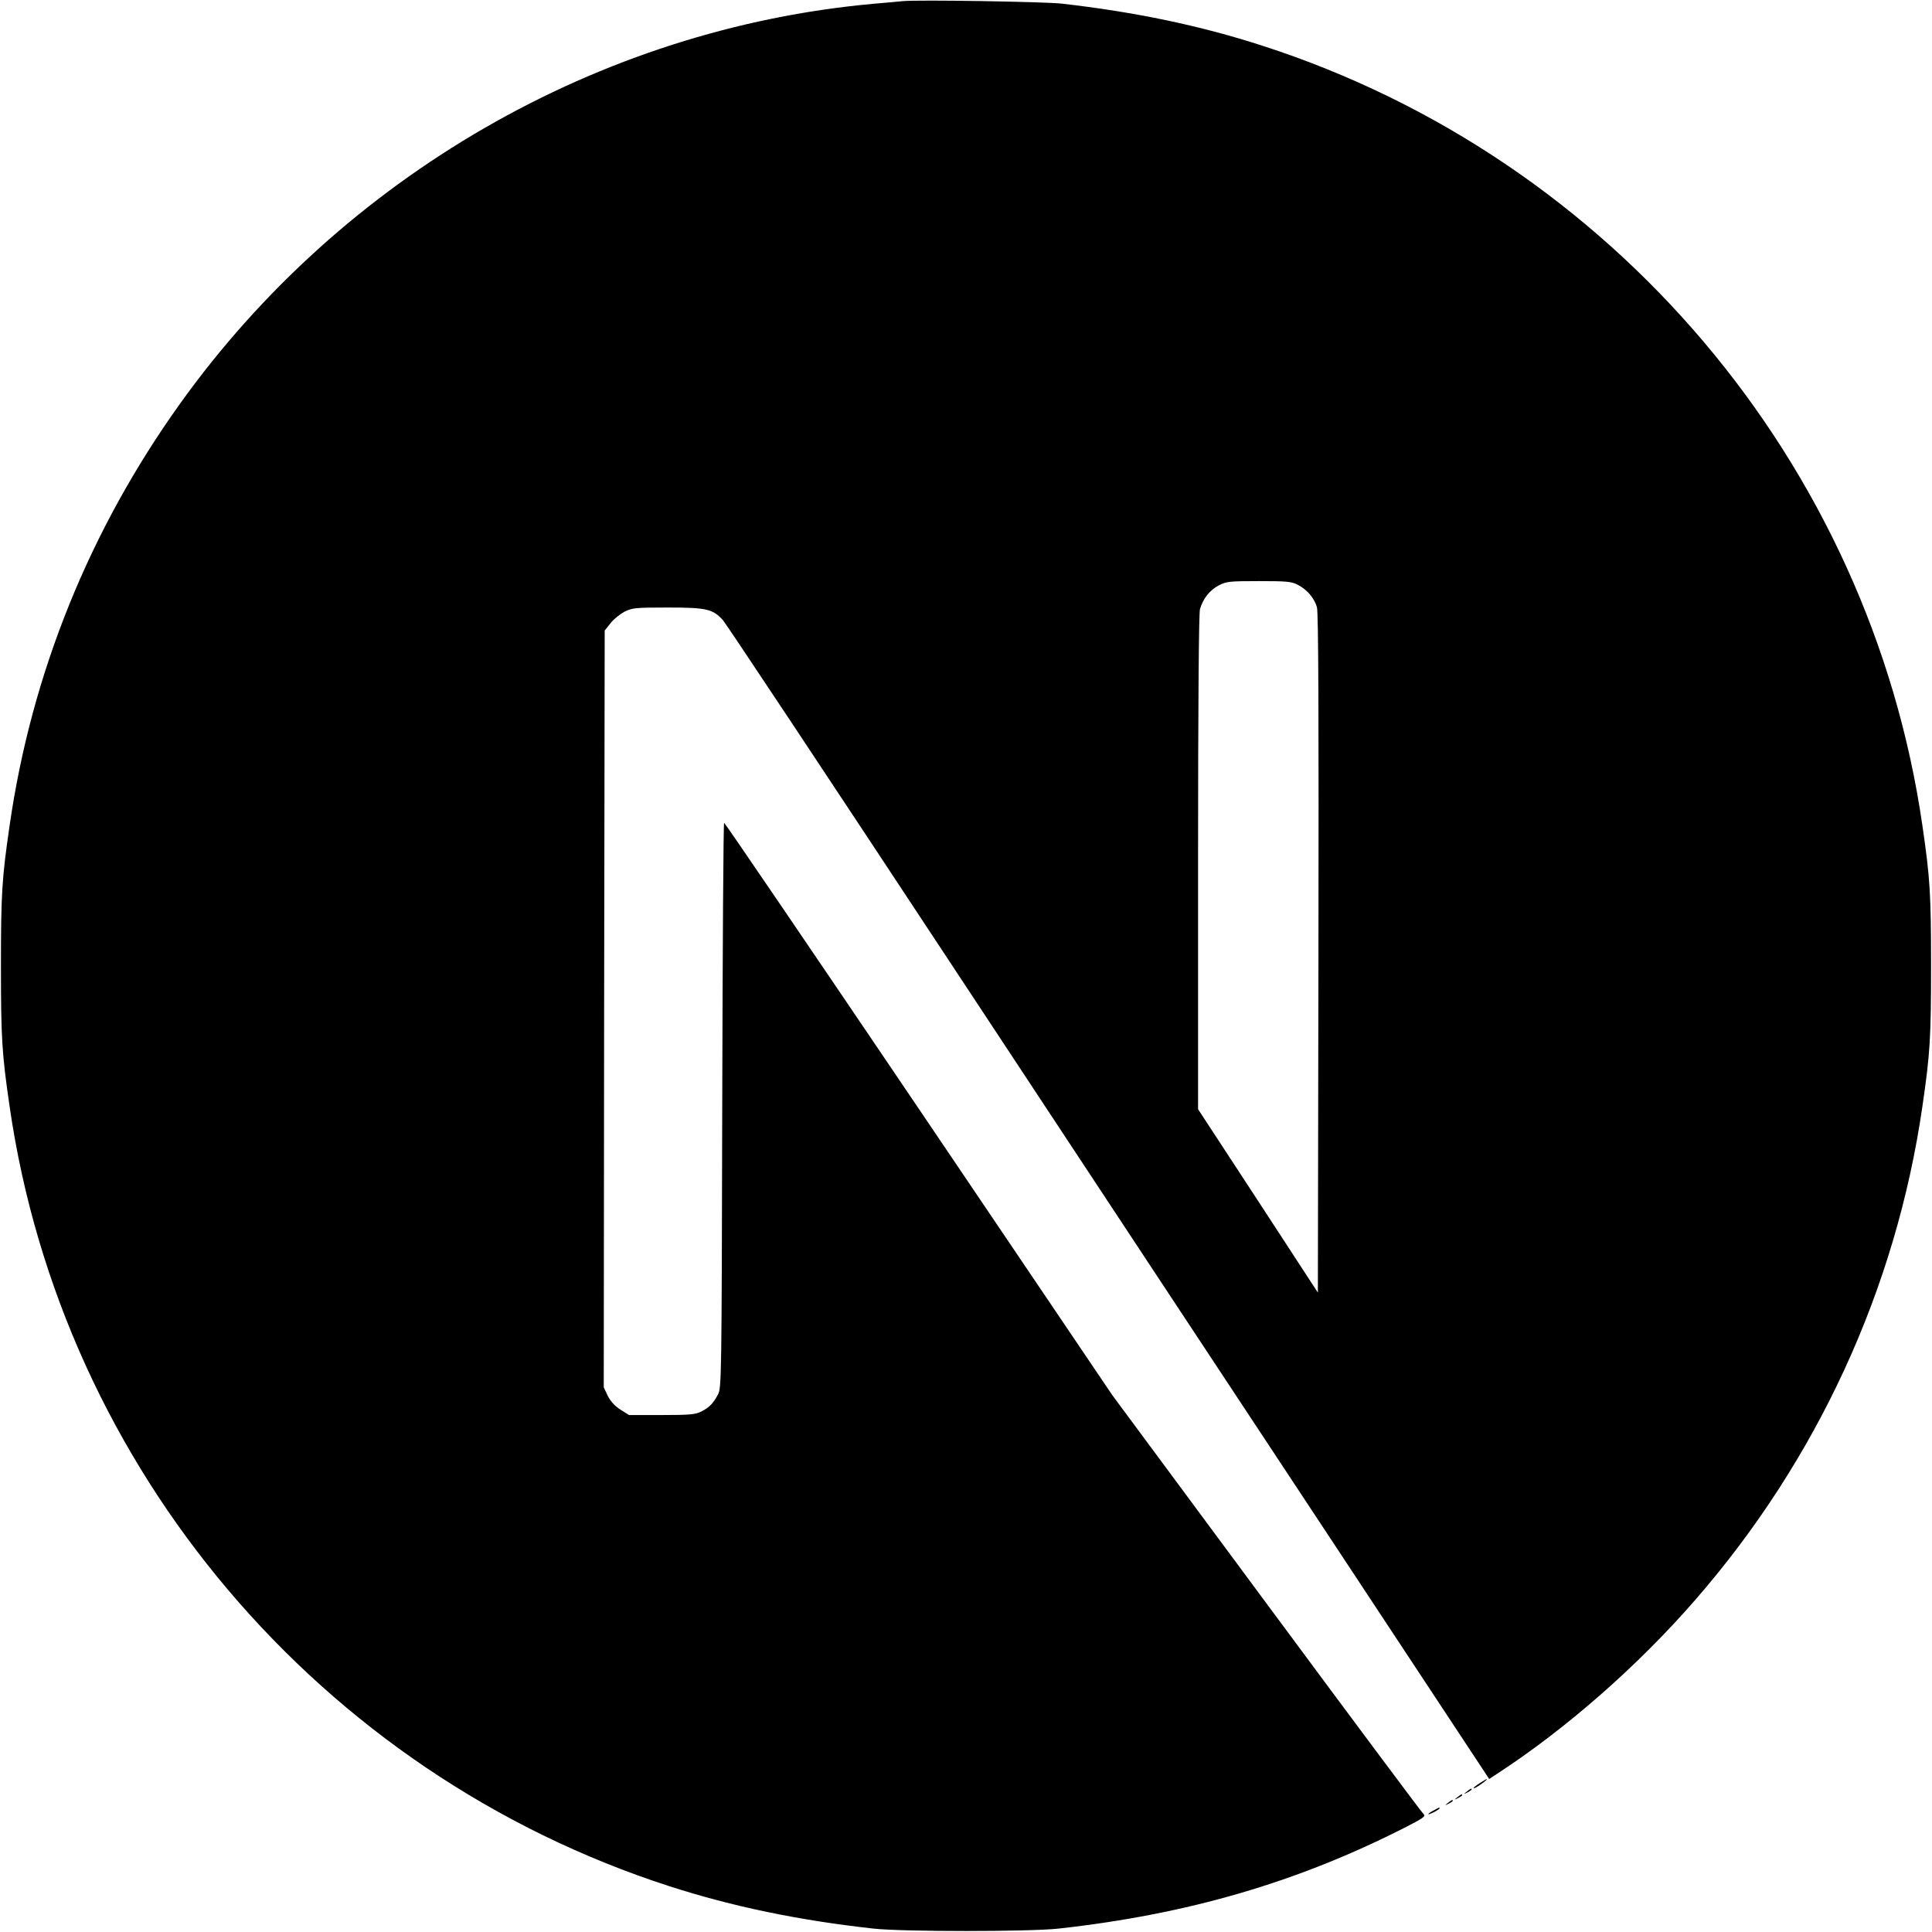
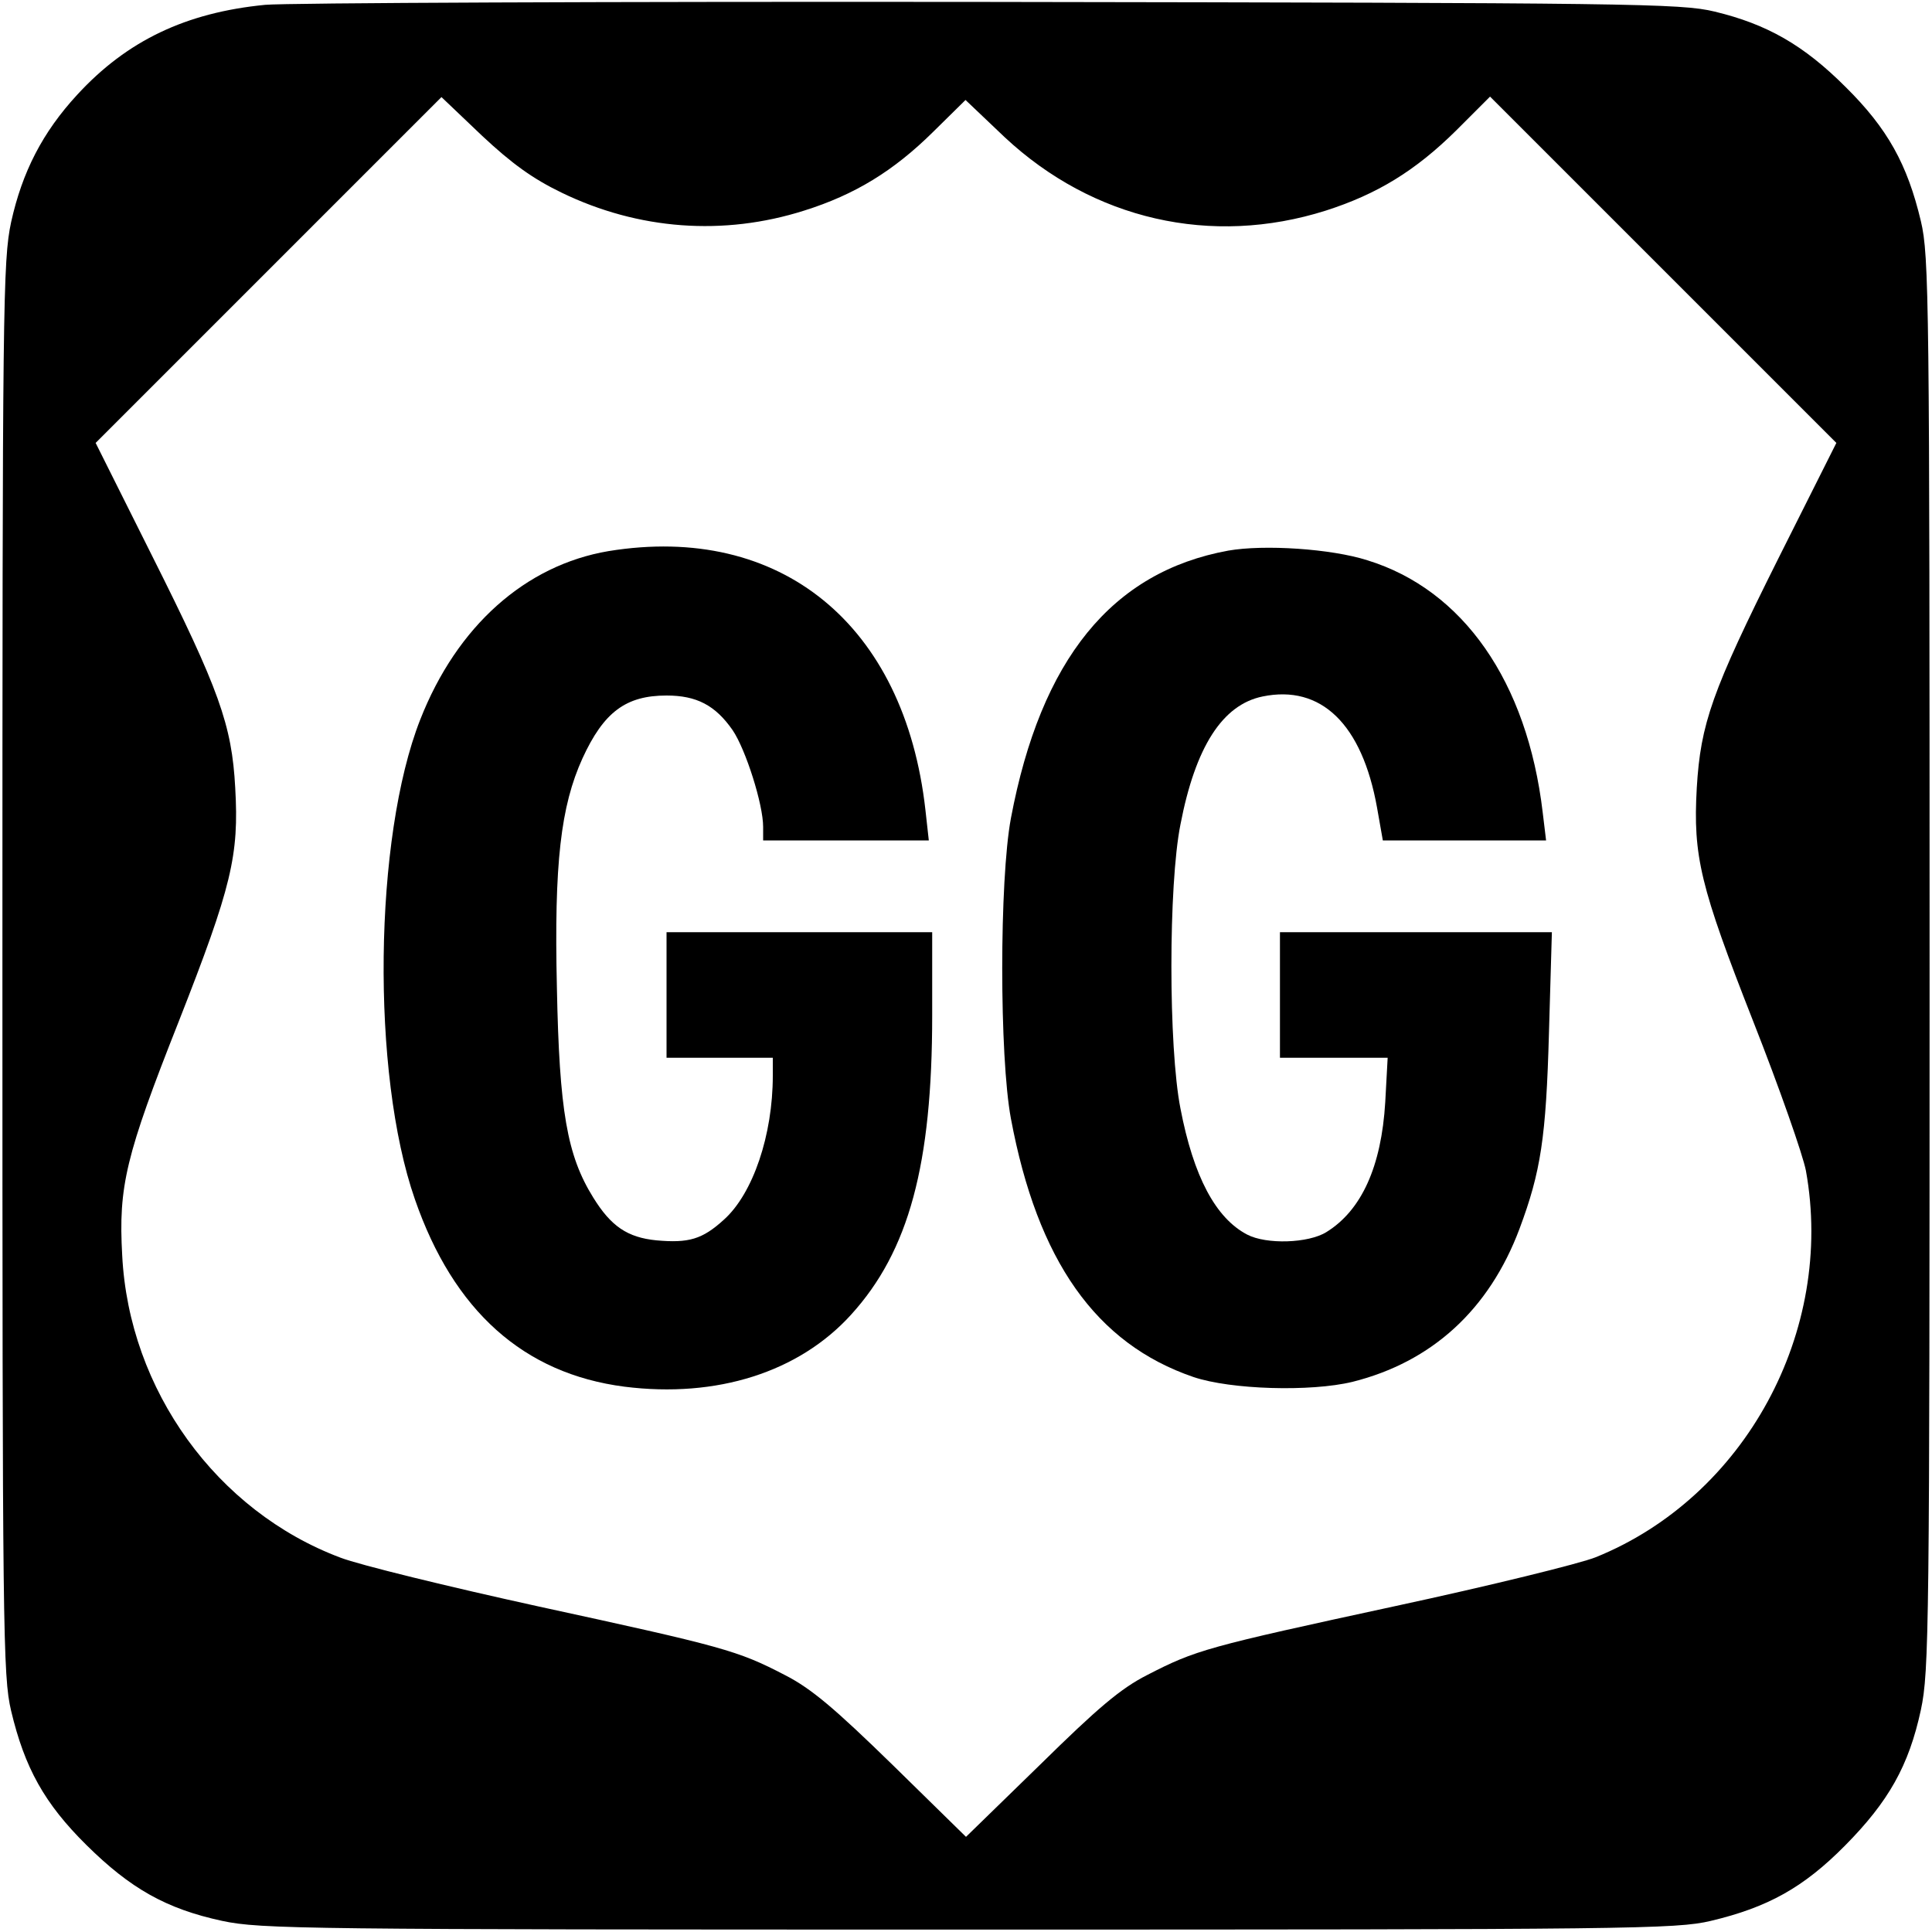
- <svg xmlns="http://www.w3.org/2000/svg" version="1.0" width="1024pt" height="1024pt" viewBox="0 0 1024 1024" preserveAspectRatio="xMidYMid meet">
-   <g transform="translate(0,1024) scale(0.1,-0.1)" fill="#000000" stroke="none">
-     <path d="M4785 10234 c-22 -2 -92 -9 -155 -14 -1453 -131 -2814 -915 -3676 -2120 -480 -670 -787 -1430 -903 -2235 -41 -281 -46 -364 -46 -745 0 -381 5 -464 46 -745 278 -1921 1645 -3535 3499 -4133 332 -107 682 -180 1080 -224 155 -17 825 -17 980 0 687 76 1269 246 1843 539 88 45 105 57 93 67 -8 6 -383 509 -833 1117 l-818 1105 -1025 1517 c-564 834 -1028 1516 -1032 1516 -4 1 -8 -673 -10 -1496 -3 -1441 -4 -1499 -22 -1533 -26 -49 -46 -69 -88 -91 -32 -16 -60 -19 -211 -19 l-173 0 -46 29 c-30 19 -52 44 -67 73 l-21 45 2 2005 3 2006 31 39 c16 21 50 48 74 61 41 20 57 22 230 22 204 0 238 -8 291 -66 15 -16 570 -852 1234 -1859 664 -1007 1572 -2382 2018 -3057 l810 -1227 41 27 c363 236 747 572 1051 922 647 743 1064 1649 1204 2615 41 281 46 364 46 745 0 381 -5 464 -46 745 -278 1921 -1645 3535 -3499 4133 -327 106 -675 179 -1065 223 -96 10 -757 21 -840 13z m2094 -3094 c48 -24 87 -70 101 -118 8 -26 10 -582 8 -1835 l-3 -1798 -317 486 -318 486 0 1307 c0 845 4 1320 10 1343 16 56 51 100 99 126 41 21 56 23 213 23 148 0 174 -2 207 -20z" />
-     <path d="M7843 789 c-35 -22 -46 -37 -15 -20 22 13 58 40 52 41 -3 0 -20 -10 -37 -21z" />
-     <path d="M7774 744 c-18 -14 -18 -15 4 -4 12 6 22 13 22 15 0 8 -5 6 -26 -11z" />
-     <path d="M7724 714 c-18 -14 -18 -15 4 -4 12 6 22 13 22 15 0 8 -5 6 -26 -11z" />
-     <path d="M7674 684 c-18 -14 -18 -15 4 -4 12 6 22 13 22 15 0 8 -5 6 -26 -11z" />
-     <path d="M7598 644 c-38 -20 -36 -28 2 -9 17 9 30 18 30 20 0 7 -1 6 -32 -11z" />
+ <svg xmlns="http://www.w3.org/2000/svg" version="1.0" width="400pt" height="400pt" viewBox="0 0 400 400" preserveAspectRatio="xMidYMid meet">
+   <g transform="translate(0,400) scale(0.1,-0.1)" fill="#000000" stroke="none">
+     <path d="M549 3990 c-164 -16 -286 -74 -389 -186 -72 -78 -114 -160 -137 -264 -17 -80 -18 -168 -18 -1545 0 -1374 1 -1465 18 -1537 28 -118 69 -192 156 -278 91 -90 165 -132 281 -157 80 -17 168 -18 1545 -18 1374 0 1465 1 1537 18 118 28 192 69 278 156 90 91 132 165 157 281 17 80 18 168 18 1545 0 1374 -1 1465 -18 1537 -28 118 -69 192 -156 278 -87 87 -163 130 -271 156 -70 17 -171 18 -1500 20 -784 1 -1459 -2 -1501 -6z m614 -389 c159 -77 335 -90 502 -37 105 33 185 82 267 163 l67 66 81 -77 c183 -171 428 -227 665 -152 106 34 185 82 270 166 l70 70 358 -358 359 -359 -120 -239 c-138 -276 -161 -342 -169 -475 -8 -142 7 -204 117 -484 54 -137 103 -277 109 -309 60 -332 -126 -675 -435 -800 -32 -13 -219 -59 -414 -101 -393 -85 -414 -91 -515 -143 -55 -28 -102 -68 -222 -186 l-153 -149 -152 149 c-119 116 -168 158 -223 186 -98 51 -128 59 -510 142 -187 41 -371 86 -410 101 -256 96 -438 347 -452 626 -8 143 7 206 117 484 110 280 125 344 117 484 -7 130 -33 203 -173 482 l-116 232 358 358 358 358 84 -80 c62 -58 105 -89 165 -118z" />
+     <path d="M1260 2859 c-172 -29 -314 -155 -390 -349 -96 -244 -102 -732 -11 -993 80 -231 225 -361 434 -388 191 -24 361 30 469 149 120 132 168 311 168 620 l0 172 -275 0 -275 0 0 -130 0 -130 110 0 110 0 0 -37 c0 -123 -41 -244 -101 -298 -45 -41 -73 -49 -140 -43 -60 6 -94 29 -131 89 -54 87 -70 179 -75 434 -6 258 8 376 53 475 44 96 90 130 174 130 62 0 101 -20 137 -72 27 -40 63 -153 63 -200 l0 -28 171 0 172 0 -7 63 c-43 384 -300 594 -656 536z" />
+     <path d="M2543 2860 c-241 -44 -388 -225 -450 -554 -24 -128 -24 -494 0 -622 55 -294 176 -466 378 -535 77 -26 242 -31 329 -10 164 41 283 149 346 317 44 118 55 188 61 407 l6 207 -282 0 -281 0 0 -130 0 -130 111 0 112 0 -5 -92 c-8 -133 -49 -224 -122 -269 -37 -23 -124 -26 -164 -5 -65 34 -111 120 -138 261 -25 127 -25 463 0 588 31 161 87 248 170 265 121 25 206 -57 237 -230 l12 -68 169 0 169 0 -7 58 c-32 271 -165 461 -363 522 -75 24 -214 33 -288 20z" />
  </g>
</svg>
